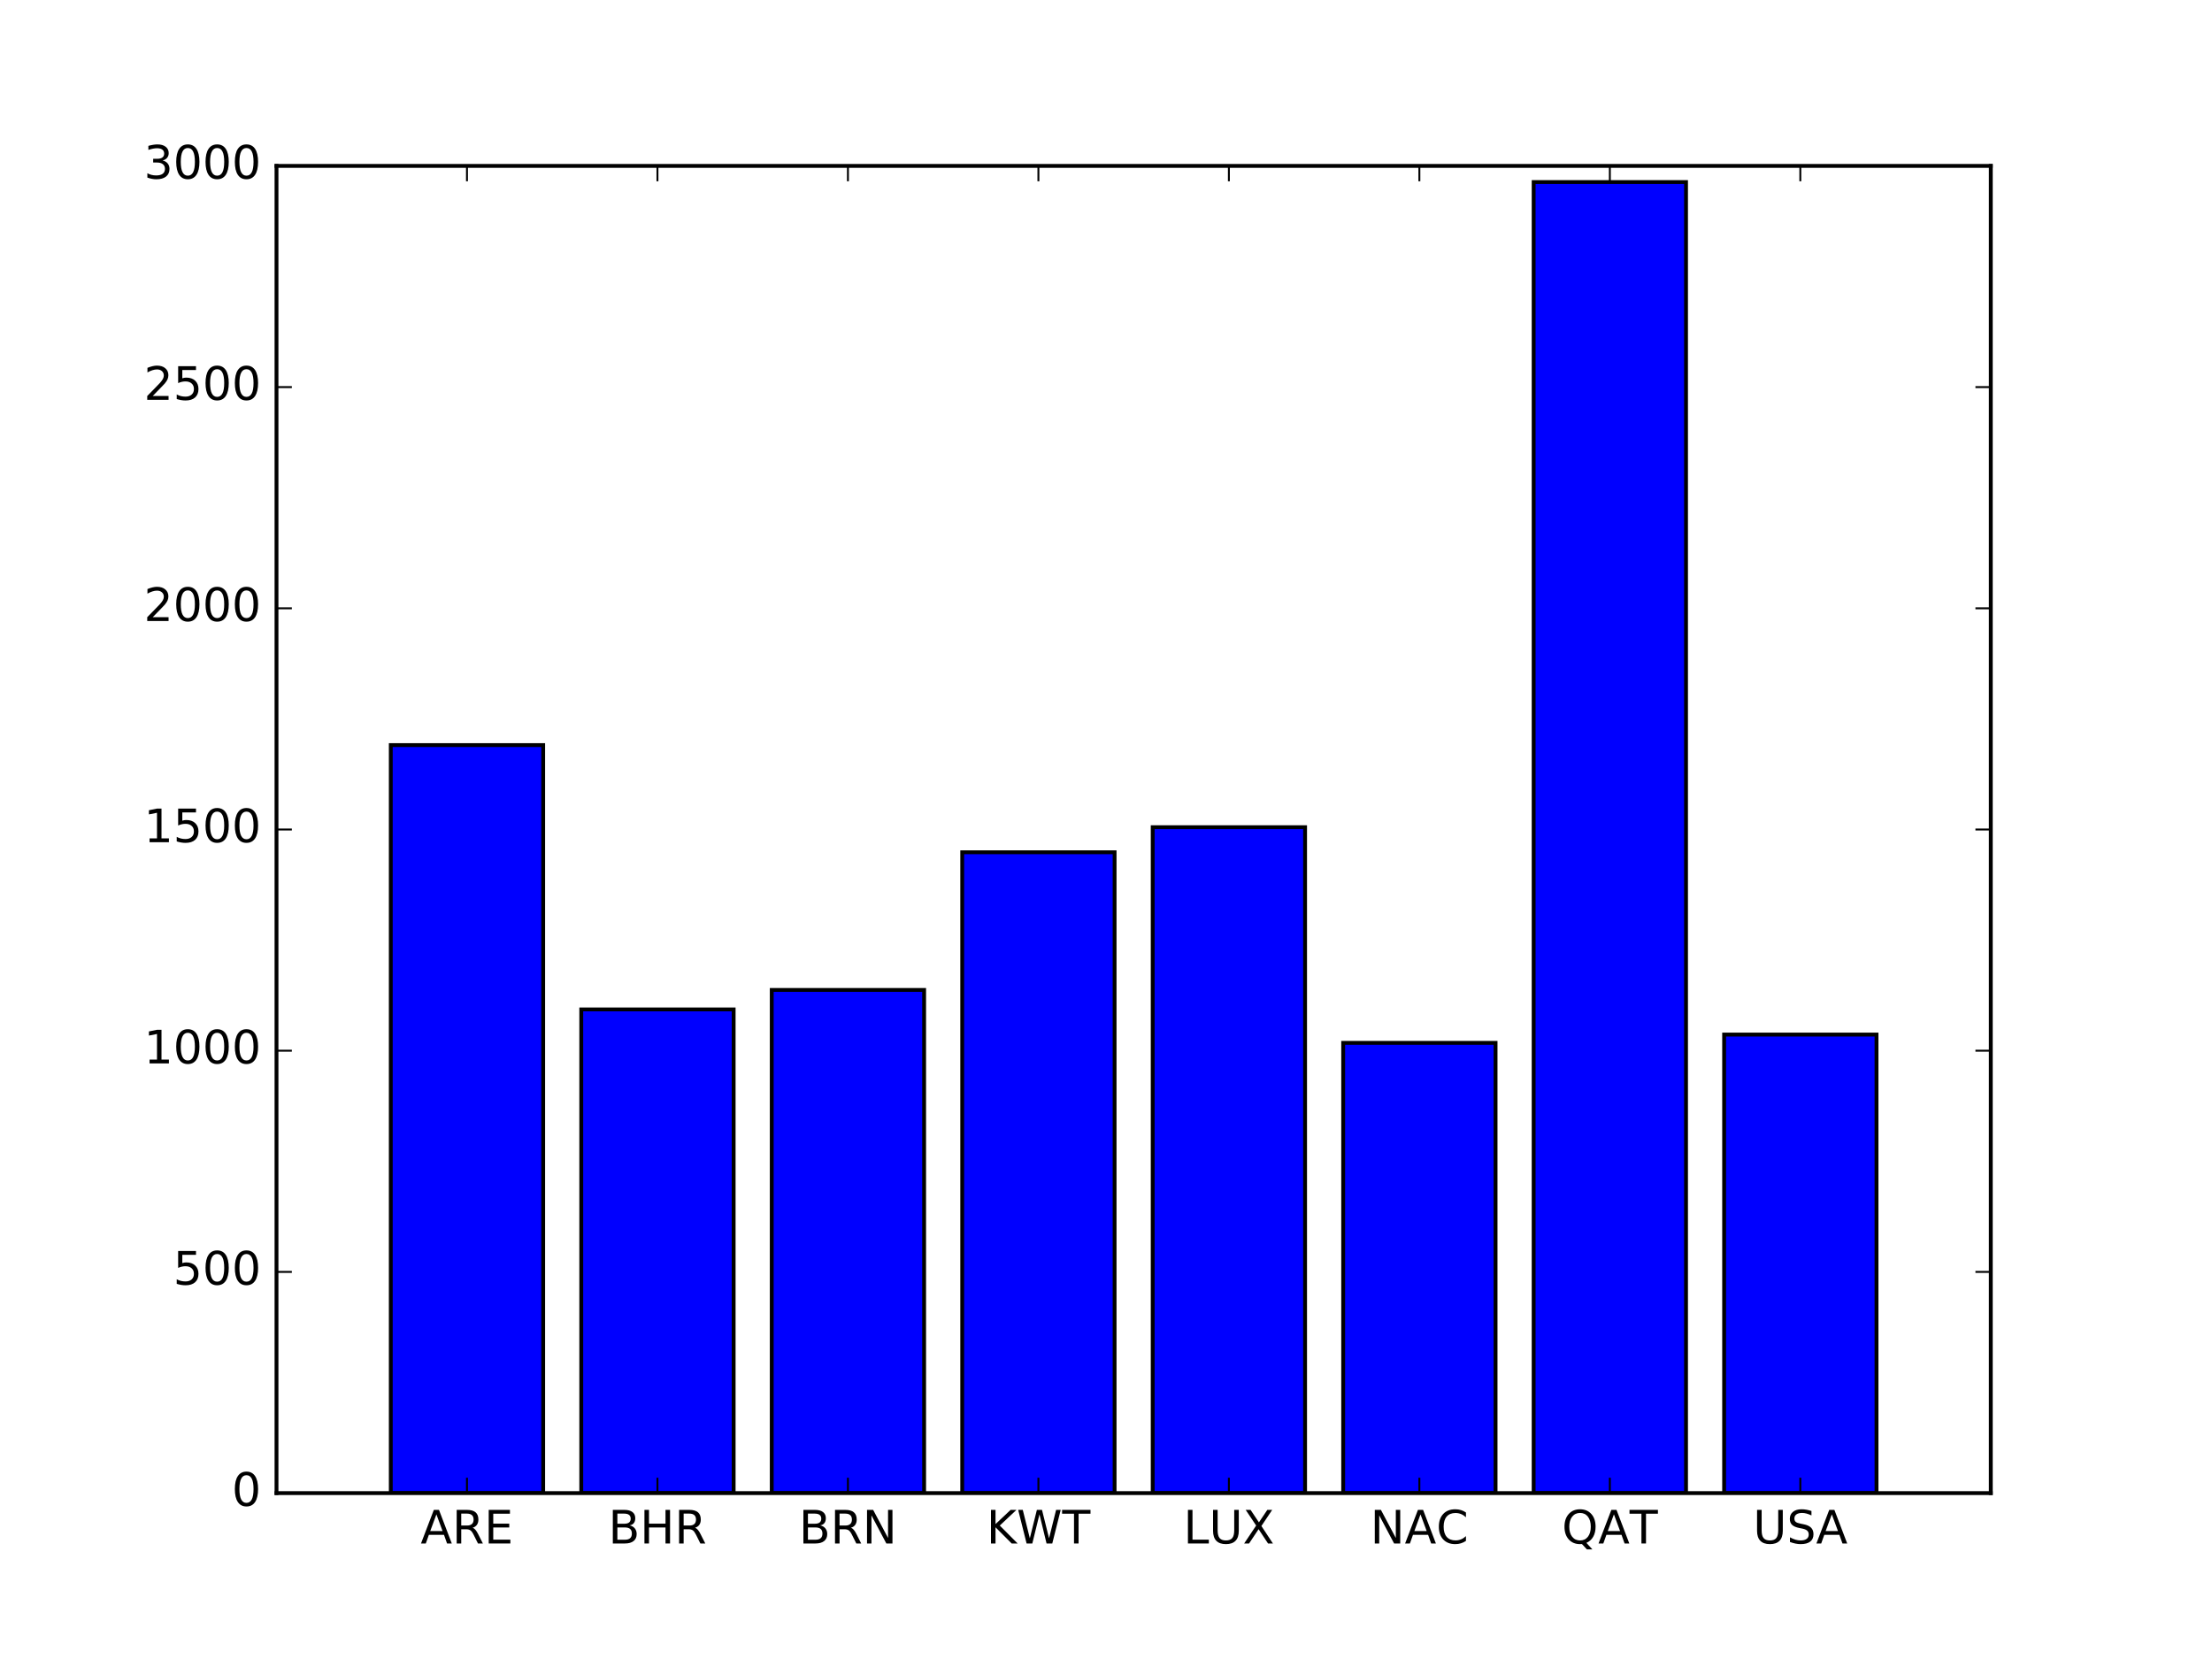
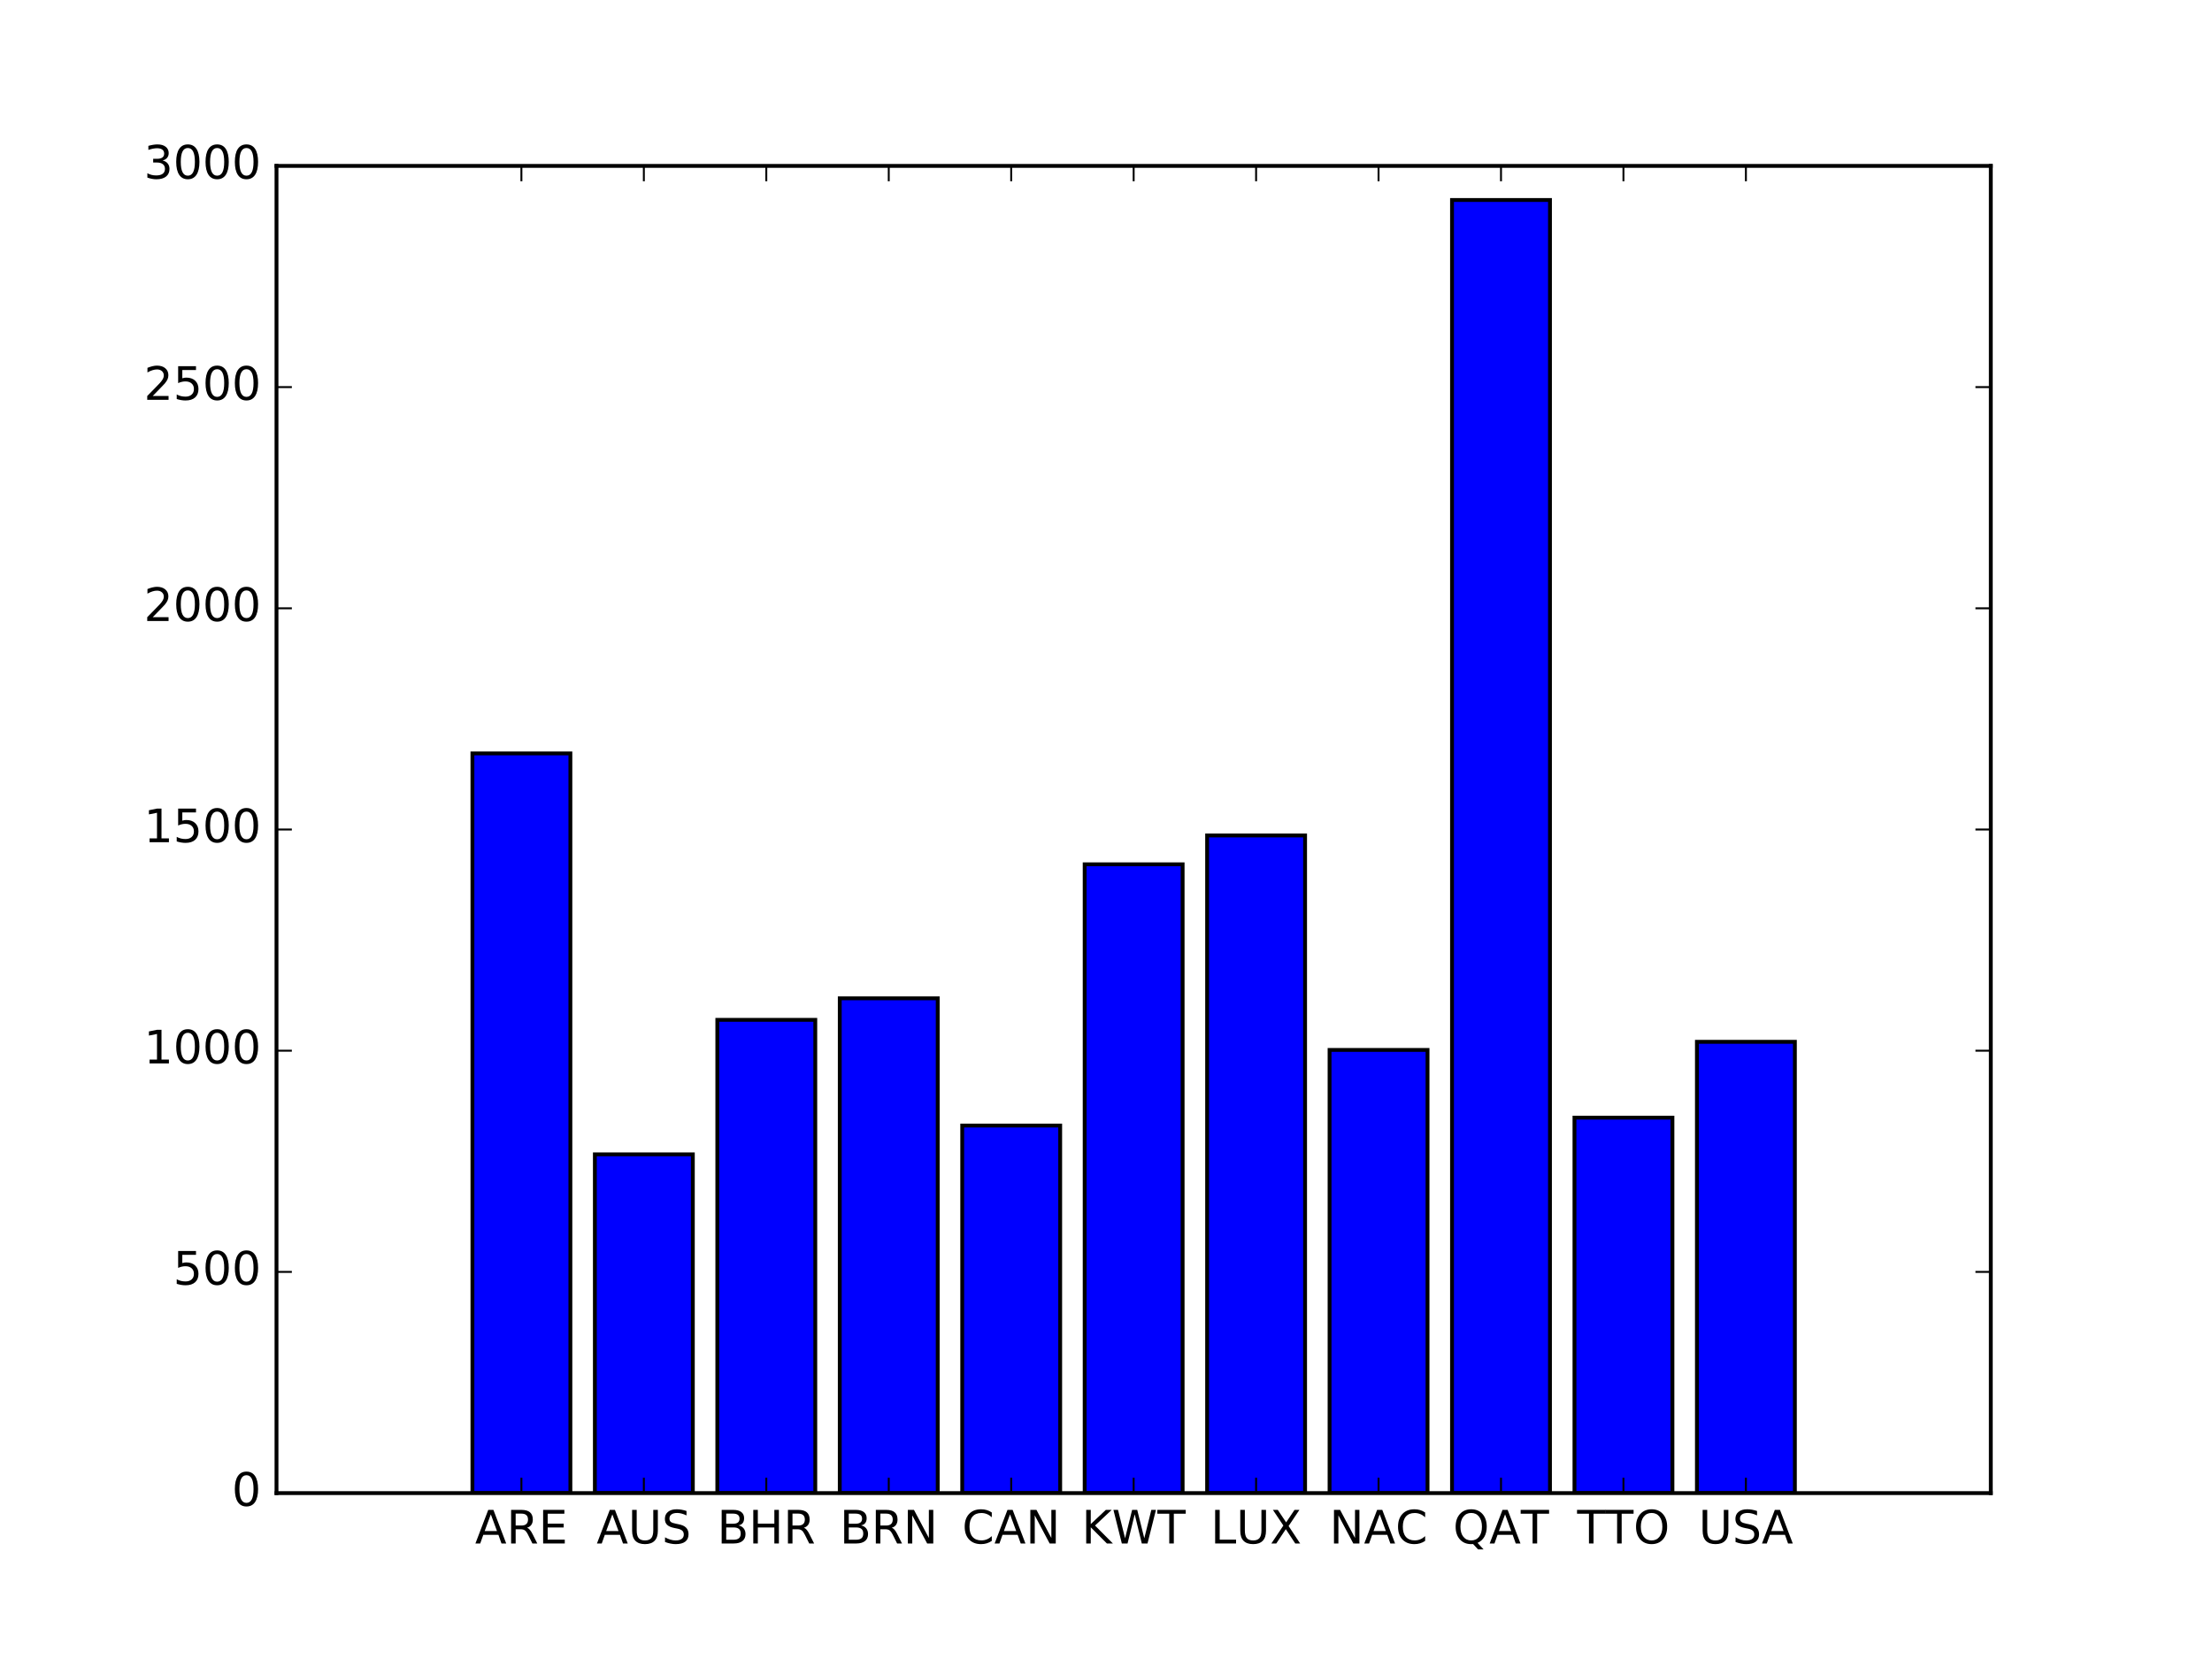
<svg xmlns="http://www.w3.org/2000/svg" xmlns:xlink="http://www.w3.org/1999/xlink" height="432pt" version="1.1" viewBox="0 0 576 432" width="576pt">
  <defs>
    <style type="text/css">
*{stroke-linecap:butt;stroke-linejoin:round;stroke-miterlimit:100000;}
  </style>
  </defs>
  <g id="figure_1">
    <g id="patch_1">
      <path d="M 0 432  L 576 432  L 576 0  L 0 0  z " style="fill:#ffffff;" />
    </g>
    <g id="axes_1">
      <g id="patch_2">
        <path d="M 72 388.8  L 518.4 388.8  L 518.4 43.2  L 72 43.2  z " style="fill:#ffffff;" />
      </g>
      <g id="patch_3">
-         <path clip-path="url(#pe0bedf098c)" d="M 101.76 388.8  L 141.44 388.8  L 141.44 194.025  L 101.76 194.025  z " style="fill:#0000ff;stroke:#000000;stroke-linejoin:miter;" />
+         <path clip-path="url(#pb385a8adb8)" d="M 123.017 388.8  L 148.526 388.8  L 148.526 196.18  L 123.017 196.18  z " style="fill:#0000ff;stroke:#000000;stroke-linejoin:miter;" />
      </g>
      <g id="patch_4">
-         <path clip-path="url(#pe0bedf098c)" d="M 151.36 388.8  L 191.04 388.8  L 191.04 262.843  L 151.36 262.843  z " style="fill:#0000ff;stroke:#000000;stroke-linejoin:miter;" />
+         <path clip-path="url(#pb385a8adb8)" d="M 154.903 388.8  L 180.411 388.8  L 180.411 300.584  L 154.903 300.584  z " style="fill:#0000ff;stroke:#000000;stroke-linejoin:miter;" />
      </g>
      <g id="patch_5">
-         <path clip-path="url(#pe0bedf098c)" d="M 200.96 388.8  L 240.64 388.8  L 240.64 257.776  L 200.96 257.776  z " style="fill:#0000ff;stroke:#000000;stroke-linejoin:miter;" />
+         <path clip-path="url(#pb385a8adb8)" d="M 186.789 388.8  L 212.297 388.8  L 212.297 265.571  L 186.789 265.571  z " style="fill:#0000ff;stroke:#000000;stroke-linejoin:miter;" />
      </g>
      <g id="patch_6">
-         <path clip-path="url(#pe0bedf098c)" d="M 250.56 388.8  L 290.24 388.8  L 290.24 221.923  L 250.56 221.923  z " style="fill:#0000ff;stroke:#000000;stroke-linejoin:miter;" />
+         <path clip-path="url(#pb385a8adb8)" d="M 218.674 388.8  L 244.183 388.8  L 244.183 259.956  L 218.674 259.956  z " style="fill:#0000ff;stroke:#000000;stroke-linejoin:miter;" />
      </g>
      <g id="patch_7">
-         <path clip-path="url(#pe0bedf098c)" d="M 300.16 388.8  L 339.84 388.8  L 339.84 215.401  L 300.16 215.401  z " style="fill:#0000ff;stroke:#000000;stroke-linejoin:miter;" />
+         <path clip-path="url(#pb385a8adb8)" d="M 250.56 388.8  L 276.069 388.8  L 276.069 293.092  L 250.56 293.092  z " style="fill:#0000ff;stroke:#000000;stroke-linejoin:miter;" />
      </g>
      <g id="patch_8">
-         <path clip-path="url(#pe0bedf098c)" d="M 349.76 388.8  L 389.44 388.8  L 389.44 271.551  L 349.76 271.551  z " style="fill:#0000ff;stroke:#000000;stroke-linejoin:miter;" />
+         <path clip-path="url(#pb385a8adb8)" d="M 282.446 388.8  L 307.954 388.8  L 307.954 225.063  L 282.446 225.063  z " style="fill:#0000ff;stroke:#000000;stroke-linejoin:miter;" />
      </g>
      <g id="patch_9">
-         <path clip-path="url(#pe0bedf098c)" d="M 399.36 388.8  L 439.04 388.8  L 439.04 47.415  L 399.36 47.415  z " style="fill:#0000ff;stroke:#000000;stroke-linejoin:miter;" />
+         <path clip-path="url(#pb385a8adb8)" d="M 314.331 388.8  L 339.84 388.8  L 339.84 217.555  L 314.331 217.555  z " style="fill:#0000ff;stroke:#000000;stroke-linejoin:miter;" />
      </g>
      <g id="patch_10">
-         <path clip-path="url(#pe0bedf098c)" d="M 448.96 388.8  L 488.64 388.8  L 488.64 269.4  L 448.96 269.4  z " style="fill:#0000ff;stroke:#000000;stroke-linejoin:miter;" />
+         <path clip-path="url(#pb385a8adb8)" d="M 346.217 388.8  L 371.726 388.8  L 371.726 273.406  L 346.217 273.406  z " style="fill:#0000ff;stroke:#000000;stroke-linejoin:miter;" />
      </g>
      <g id="patch_11">
-         <path d="M 72 388.8  L 518.4 388.8  " style="fill:none;stroke:#000000;stroke-linecap:square;stroke-linejoin:miter;" />
+         <path clip-path="url(#pb385a8adb8)" d="M 378.103 388.8  L 403.611 388.8  L 403.611 52.077  L 378.103 52.077  z " style="fill:#0000ff;stroke:#000000;stroke-linejoin:miter;" />
      </g>
      <g id="patch_12">
-         <path d="M 72 388.8  L 72 43.2  " style="fill:none;stroke:#000000;stroke-linecap:square;stroke-linejoin:miter;" />
+         <path clip-path="url(#pb385a8adb8)" d="M 409.989 388.8  L 435.497 388.8  L 435.497 291.036  L 409.989 291.036  z " style="fill:#0000ff;stroke:#000000;stroke-linejoin:miter;" />
      </g>
      <g id="patch_13">
-         <path d="M 518.4 388.8  L 518.4 43.2  " style="fill:none;stroke:#000000;stroke-linecap:square;stroke-linejoin:miter;" />
+         <path clip-path="url(#pb385a8adb8)" d="M 441.874 388.8  L 467.383 388.8  L 467.383 271.288  L 441.874 271.288  z " style="fill:#0000ff;stroke:#000000;stroke-linejoin:miter;" />
      </g>
      <g id="patch_14">
        <path d="M 72 43.2  L 518.4 43.2  " style="fill:none;stroke:#000000;stroke-linecap:square;stroke-linejoin:miter;" />
+       </g>
+       <g id="patch_15">
+         <path d="M 72 388.8  L 518.4 388.8  " style="fill:none;stroke:#000000;stroke-linecap:square;stroke-linejoin:miter;" />
+       </g>
+       <g id="patch_16">
+         <path d="M 72 388.8  L 72 43.2  " style="fill:none;stroke:#000000;stroke-linecap:square;stroke-linejoin:miter;" />
+       </g>
+       <g id="patch_17">
+         <path d="M 518.4 388.8  L 518.4 43.2  " style="fill:none;stroke:#000000;stroke-linecap:square;stroke-linejoin:miter;" />
      </g>
      <g id="matplotlib.axis_1">
        <g id="xtick_1">
          <g id="line2d_1">
            <defs>
-               <path d="M 0 0  L 0 -4  " id="m6968800536" style="stroke:#000000;stroke-width:0.5;" />
-             </defs>
-             <g>
-               <use style="stroke:#000000;stroke-width:0.5;" x="121.6" xlink:href="#m6968800536" y="388.8" />
+               <path d="M 0 0  L 0 -4  " id="mf8853d1d1a" style="stroke:#000000;stroke-width:0.5;" />
+             </defs>
+             <g>
+               <use style="stroke:#000000;stroke-width:0.5;" x="135.771" xlink:href="#mf8853d1d1a" y="388.8" />
            </g>
          </g>
          <g id="line2d_2">
            <defs>
-               <path d="M 0 0  L 0 4  " id="md83f4bac8d" style="stroke:#000000;stroke-width:0.5;" />
-             </defs>
-             <g>
-               <use style="stroke:#000000;stroke-width:0.5;" x="121.6" xlink:href="#md83f4bac8d" y="43.2" />
+               <path d="M 0 0  L 0 4  " id="m64140be9dd" style="stroke:#000000;stroke-width:0.5;" />
+             </defs>
+             <g>
+               <use style="stroke:#000000;stroke-width:0.5;" x="135.771" xlink:href="#m64140be9dd" y="43.2" />
            </g>
          </g>
          <g id="text_1">
            <defs>
-               <path d="M 44.391 34.188  Q 47.562 33.109 50.562 29.594  Q 53.562 26.078 56.594 19.922  L 66.609 0  L 56 0  L 46.688 18.703  Q 43.062 26.031 39.672 28.422  Q 36.281 30.812 30.422 30.812  L 19.672 30.812  L 19.672 0  L 9.812 0  L 9.812 72.906  L 32.078 72.906  Q 44.578 72.906 50.734 67.672  Q 56.891 62.453 56.891 51.906  Q 56.891 45.016 53.688 40.469  Q 50.484 35.938 44.391 34.188  M 19.672 64.797  L 19.672 38.922  L 32.078 38.922  Q 39.203 38.922 42.844 42.219  Q 46.484 45.516 46.484 51.906  Q 46.484 58.297 42.844 61.547  Q 39.203 64.797 32.078 64.797  z " id="BitstreamVeraSans-Roman-52" />
              <path d="M 34.188 63.188  L 20.797 26.906  L 47.609 26.906  z M 28.609 72.906  L 39.797 72.906  L 67.578 0  L 57.328 0  L 50.688 18.703  L 17.828 18.703  L 11.188 0  L 0.781 0  z " id="BitstreamVeraSans-Roman-41" />
              <path d="M 9.812 72.906  L 55.906 72.906  L 55.906 64.594  L 19.672 64.594  L 19.672 43.016  L 54.391 43.016  L 54.391 34.719  L 19.672 34.719  L 19.672 8.297  L 56.781 8.297  L 56.781 0  L 9.812 0  z " id="BitstreamVeraSans-Roman-45" />
-             </defs>
-             <g transform="translate(109.5353 401.9181)scale(0.12 -0.12)">
+               <path d="M 44.391 34.188  Q 47.562 33.109 50.562 29.594  Q 53.562 26.078 56.594 19.922  L 66.609 0  L 56 0  L 46.688 18.703  Q 43.062 26.031 39.672 28.422  Q 36.281 30.812 30.422 30.812  L 19.672 30.812  L 19.672 0  L 9.812 0  L 9.812 72.906  L 32.078 72.906  Q 44.578 72.906 50.734 67.672  Q 56.891 62.453 56.891 51.906  Q 56.891 45.016 53.688 40.469  Q 50.484 35.938 44.391 34.188  M 19.672 64.797  L 19.672 38.922  L 32.078 38.922  Q 39.203 38.922 42.844 42.219  Q 46.484 45.516 46.484 51.906  Q 46.484 58.297 42.844 61.547  Q 39.203 64.797 32.078 64.797  z " id="BitstreamVeraSans-Roman-52" />
+             </defs>
+             <g transform="translate(123.7067 401.9181)scale(0.12 -0.12)">
              <use xlink:href="#BitstreamVeraSans-Roman-41" />
              <use x="68.408" xlink:href="#BitstreamVeraSans-Roman-52" />
              <use x="137.891" xlink:href="#BitstreamVeraSans-Roman-45" />
            </g>
          </g>
        </g>
        <g id="xtick_2">
          <g id="line2d_3">
            <g>
-               <use style="stroke:#000000;stroke-width:0.5;" x="171.2" xlink:href="#m6968800536" y="388.8" />
+               <use style="stroke:#000000;stroke-width:0.5;" x="167.657" xlink:href="#mf8853d1d1a" y="388.8" />
            </g>
          </g>
          <g id="line2d_4">
            <g>
-               <use style="stroke:#000000;stroke-width:0.5;" x="171.2" xlink:href="#md83f4bac8d" y="43.2" />
+               <use style="stroke:#000000;stroke-width:0.5;" x="167.657" xlink:href="#m64140be9dd" y="43.2" />
            </g>
          </g>
          <g id="text_2">
+             <defs>
+               <path d="M 53.516 70.516  L 53.516 60.891  Q 47.906 63.578 42.922 64.891  Q 37.938 66.219 33.297 66.219  Q 25.25 66.219 20.875 63.094  Q 16.5 59.969 16.5 54.203  Q 16.5 49.359 19.406 46.891  Q 22.312 44.438 30.422 42.922  L 36.375 41.703  Q 47.406 39.594 52.656 34.297  Q 57.906 29 57.906 20.125  Q 57.906 9.516 50.797 4.047  Q 43.703 -1.422 29.984 -1.422  Q 24.812 -1.422 18.969 -0.25  Q 13.141 0.922 6.891 3.219  L 6.891 13.375  Q 12.891 10.016 18.656 8.297  Q 24.422 6.594 29.984 6.594  Q 38.422 6.594 43.016 9.906  Q 47.609 13.234 47.609 19.391  Q 47.609 24.75 44.312 27.781  Q 41.016 30.812 33.5 32.328  L 27.484 33.5  Q 16.453 35.688 11.516 40.375  Q 6.594 45.062 6.594 53.422  Q 6.594 63.094 13.406 68.656  Q 20.219 74.219 32.172 74.219  Q 37.312 74.219 42.625 73.281  Q 47.953 72.359 53.516 70.516  " id="BitstreamVeraSans-Roman-53" />
+               <path d="M 8.688 72.906  L 18.609 72.906  L 18.609 28.609  Q 18.609 16.891 22.844 11.734  Q 27.094 6.594 36.625 6.594  Q 46.094 6.594 50.344 11.734  Q 54.594 16.891 54.594 28.609  L 54.594 72.906  L 64.5 72.906  L 64.5 27.391  Q 64.5 13.141 57.438 5.859  Q 50.391 -1.422 36.625 -1.422  Q 22.797 -1.422 15.734 5.859  Q 8.688 13.141 8.688 27.391  z " id="BitstreamVeraSans-Roman-55" />
+             </defs>
+             <g transform="translate(155.3525 401.9181)scale(0.12 -0.12)">
+               <use xlink:href="#BitstreamVeraSans-Roman-41" />
+               <use x="68.408" xlink:href="#BitstreamVeraSans-Roman-55" />
+               <use x="141.602" xlink:href="#BitstreamVeraSans-Roman-53" />
+             </g>
+           </g>
+         </g>
+         <g id="xtick_3">
+           <g id="line2d_5">
+             <g>
+               <use style="stroke:#000000;stroke-width:0.5;" x="199.543" xlink:href="#mf8853d1d1a" y="388.8" />
+             </g>
+           </g>
+           <g id="line2d_6">
+             <g>
+               <use style="stroke:#000000;stroke-width:0.5;" x="199.543" xlink:href="#m64140be9dd" y="43.2" />
+             </g>
+           </g>
+           <g id="text_3">
            <defs>
              <path d="M 9.812 72.906  L 19.672 72.906  L 19.672 43.016  L 55.516 43.016  L 55.516 72.906  L 65.375 72.906  L 65.375 0  L 55.516 0  L 55.516 34.719  L 19.672 34.719  L 19.672 0  L 9.812 0  z " id="BitstreamVeraSans-Roman-48" />
              <path d="M 19.672 34.812  L 19.672 8.109  L 35.5 8.109  Q 43.453 8.109 47.281 11.406  Q 51.125 14.703 51.125 21.484  Q 51.125 28.328 47.281 31.562  Q 43.453 34.812 35.5 34.812  z M 19.672 64.797  L 19.672 42.828  L 34.281 42.828  Q 41.5 42.828 45.031 45.531  Q 48.578 48.25 48.578 53.812  Q 48.578 59.328 45.031 62.062  Q 41.5 64.797 34.281 64.797  z M 9.812 72.906  L 35.016 72.906  Q 46.297 72.906 52.391 68.219  Q 58.5 63.531 58.5 54.891  Q 58.5 48.188 55.375 44.234  Q 52.25 40.281 46.188 39.312  Q 53.469 37.75 57.5 32.781  Q 61.531 27.828 61.531 20.406  Q 61.531 10.641 54.891 5.312  Q 48.25 0 35.984 0  L 9.812 0  z " id="BitstreamVeraSans-Roman-42" />
            </defs>
-             <g transform="translate(158.4022 401.9181)scale(0.12 -0.12)">
+             <g transform="translate(186.745 401.9181)scale(0.12 -0.12)">
              <use xlink:href="#BitstreamVeraSans-Roman-42" />
              <use x="68.604" xlink:href="#BitstreamVeraSans-Roman-48" />
              <use x="143.799" xlink:href="#BitstreamVeraSans-Roman-52" />
            </g>
          </g>
        </g>
-         <g id="xtick_3">
-           <g id="line2d_5">
-             <g>
-               <use style="stroke:#000000;stroke-width:0.5;" x="220.8" xlink:href="#m6968800536" y="388.8" />
-             </g>
-           </g>
-           <g id="line2d_6">
-             <g>
-               <use style="stroke:#000000;stroke-width:0.5;" x="220.8" xlink:href="#md83f4bac8d" y="43.2" />
-             </g>
-           </g>
-           <g id="text_3">
+         <g id="xtick_4">
+           <g id="line2d_7">
+             <g>
+               <use style="stroke:#000000;stroke-width:0.5;" x="231.429" xlink:href="#mf8853d1d1a" y="388.8" />
+             </g>
+           </g>
+           <g id="line2d_8">
+             <g>
+               <use style="stroke:#000000;stroke-width:0.5;" x="231.429" xlink:href="#m64140be9dd" y="43.2" />
+             </g>
+           </g>
+           <g id="text_4">
            <defs>
              <path d="M 9.812 72.906  L 23.094 72.906  L 55.422 11.922  L 55.422 72.906  L 64.984 72.906  L 64.984 0  L 51.703 0  L 19.391 60.984  L 19.391 0  L 9.812 0  z " id="BitstreamVeraSans-Roman-4e" />
            </defs>
-             <g transform="translate(208.0256 401.9181)scale(0.12 -0.12)">
+             <g transform="translate(218.6542 401.9181)scale(0.12 -0.12)">
              <use xlink:href="#BitstreamVeraSans-Roman-42" />
              <use x="68.604" xlink:href="#BitstreamVeraSans-Roman-52" />
              <use x="138.086" xlink:href="#BitstreamVeraSans-Roman-4e" />
            </g>
          </g>
        </g>
-         <g id="xtick_4">
-           <g id="line2d_7">
-             <g>
-               <use style="stroke:#000000;stroke-width:0.5;" x="270.4" xlink:href="#m6968800536" y="388.8" />
-             </g>
-           </g>
-           <g id="line2d_8">
-             <g>
-               <use style="stroke:#000000;stroke-width:0.5;" x="270.4" xlink:href="#md83f4bac8d" y="43.2" />
-             </g>
-           </g>
-           <g id="text_4">
-             <defs>
-               <path d="M 9.812 72.906  L 19.672 72.906  L 19.672 42.094  L 52.391 72.906  L 65.094 72.906  L 28.906 38.922  L 67.672 0  L 54.688 0  L 19.672 35.109  L 19.672 0  L 9.812 0  z " id="BitstreamVeraSans-Roman-4b" />
+         <g id="xtick_5">
+           <g id="line2d_9">
+             <g>
+               <use style="stroke:#000000;stroke-width:0.5;" x="263.314" xlink:href="#mf8853d1d1a" y="388.8" />
+             </g>
+           </g>
+           <g id="line2d_10">
+             <g>
+               <use style="stroke:#000000;stroke-width:0.5;" x="263.314" xlink:href="#m64140be9dd" y="43.2" />
+             </g>
+           </g>
+           <g id="text_5">
+             <defs>
+               <path d="M 64.406 67.281  L 64.406 56.891  Q 59.422 61.531 53.781 63.812  Q 48.141 66.109 41.797 66.109  Q 29.297 66.109 22.656 58.469  Q 16.016 50.828 16.016 36.375  Q 16.016 21.969 22.656 14.328  Q 29.297 6.688 41.797 6.688  Q 48.141 6.688 53.781 8.984  Q 59.422 11.281 64.406 15.922  L 64.406 5.609  Q 59.234 2.094 53.438 0.328  Q 47.656 -1.422 41.219 -1.422  Q 24.656 -1.422 15.125 8.703  Q 5.609 18.844 5.609 36.375  Q 5.609 53.953 15.125 64.078  Q 24.656 74.219 41.219 74.219  Q 47.75 74.219 53.531 72.484  Q 59.328 70.75 64.406 67.281  " id="BitstreamVeraSans-Roman-43" />
+             </defs>
+             <g transform="translate(250.5315 401.9181)scale(0.12 -0.12)">
+               <use xlink:href="#BitstreamVeraSans-Roman-43" />
+               <use x="69.824" xlink:href="#BitstreamVeraSans-Roman-41" />
+               <use x="138.232" xlink:href="#BitstreamVeraSans-Roman-4e" />
+             </g>
+           </g>
+         </g>
+         <g id="xtick_6">
+           <g id="line2d_11">
+             <g>
+               <use style="stroke:#000000;stroke-width:0.5;" x="295.2" xlink:href="#mf8853d1d1a" y="388.8" />
+             </g>
+           </g>
+           <g id="line2d_12">
+             <g>
+               <use style="stroke:#000000;stroke-width:0.5;" x="295.2" xlink:href="#m64140be9dd" y="43.2" />
+             </g>
+           </g>
+           <g id="text_6">
+             <defs>
              <path d="M -0.297 72.906  L 61.375 72.906  L 61.375 64.594  L 35.5 64.594  L 35.5 0  L 25.594 0  L 25.594 64.594  L -0.297 64.594  z " id="BitstreamVeraSans-Roman-54" />
              <path d="M 3.328 72.906  L 13.281 72.906  L 28.609 11.281  L 43.891 72.906  L 54.984 72.906  L 70.312 11.281  L 85.594 72.906  L 95.609 72.906  L 77.297 0  L 64.891 0  L 49.516 63.281  L 33.984 0  L 21.578 0  z " id="BitstreamVeraSans-Roman-57" />
-             </defs>
-             <g transform="translate(256.8709 401.9181)scale(0.12 -0.12)">
+               <path d="M 9.812 72.906  L 19.672 72.906  L 19.672 42.094  L 52.391 72.906  L 65.094 72.906  L 28.906 38.922  L 67.672 0  L 54.688 0  L 19.672 35.109  L 19.672 0  L 9.812 0  z " id="BitstreamVeraSans-Roman-4b" />
+             </defs>
+             <g transform="translate(281.6709 401.9181)scale(0.12 -0.12)">
              <use xlink:href="#BitstreamVeraSans-Roman-4b" />
              <use x="65.529" xlink:href="#BitstreamVeraSans-Roman-57" />
              <use x="164.406" xlink:href="#BitstreamVeraSans-Roman-54" />
            </g>
          </g>
        </g>
-         <g id="xtick_5">
-           <g id="line2d_9">
-             <g>
-               <use style="stroke:#000000;stroke-width:0.5;" x="320.0" xlink:href="#m6968800536" y="388.8" />
-             </g>
-           </g>
-           <g id="line2d_10">
-             <g>
-               <use style="stroke:#000000;stroke-width:0.5;" x="320.0" xlink:href="#md83f4bac8d" y="43.2" />
-             </g>
-           </g>
-           <g id="text_5">
-             <defs>
+         <g id="xtick_7">
+           <g id="line2d_13">
+             <g>
+               <use style="stroke:#000000;stroke-width:0.5;" x="327.086" xlink:href="#mf8853d1d1a" y="388.8" />
+             </g>
+           </g>
+           <g id="line2d_14">
+             <g>
+               <use style="stroke:#000000;stroke-width:0.5;" x="327.086" xlink:href="#m64140be9dd" y="43.2" />
+             </g>
+           </g>
+           <g id="text_7">
+             <defs>
+               <path d="M 6.297 72.906  L 16.891 72.906  L 35.016 45.797  L 53.219 72.906  L 63.812 72.906  L 40.375 37.891  L 65.375 0  L 54.781 0  L 34.281 31  L 13.625 0  L 2.984 0  L 29 38.922  z " id="BitstreamVeraSans-Roman-58" />
              <path d="M 9.812 72.906  L 19.672 72.906  L 19.672 8.297  L 55.172 8.297  L 55.172 0  L 9.812 0  z " id="BitstreamVeraSans-Roman-4c" />
-               <path d="M 6.297 72.906  L 16.891 72.906  L 35.016 45.797  L 53.219 72.906  L 63.812 72.906  L 40.375 37.891  L 65.375 0  L 54.781 0  L 34.281 31  L 13.625 0  L 2.984 0  L 29 38.922  z " id="BitstreamVeraSans-Roman-58" />
-               <path d="M 8.688 72.906  L 18.609 72.906  L 18.609 28.609  Q 18.609 16.891 22.844 11.734  Q 27.094 6.594 36.625 6.594  Q 46.094 6.594 50.344 11.734  Q 54.594 16.891 54.594 28.609  L 54.594 72.906  L 64.5 72.906  L 64.5 27.391  Q 64.5 13.141 57.438 5.859  Q 50.391 -1.422 36.625 -1.422  Q 22.797 -1.422 15.734 5.859  Q 8.688 13.141 8.688 27.391  z " id="BitstreamVeraSans-Roman-55" />
-             </defs>
-             <g transform="translate(308.1603 401.9181)scale(0.12 -0.12)">
+             </defs>
+             <g transform="translate(315.246 401.9181)scale(0.12 -0.12)">
              <use xlink:href="#BitstreamVeraSans-Roman-4c" />
              <use x="55.635" xlink:href="#BitstreamVeraSans-Roman-55" />
              <use x="128.828" xlink:href="#BitstreamVeraSans-Roman-58" />
            </g>
          </g>
        </g>
-         <g id="xtick_6">
-           <g id="line2d_11">
-             <g>
-               <use style="stroke:#000000;stroke-width:0.5;" x="369.6" xlink:href="#m6968800536" y="388.8" />
-             </g>
-           </g>
-           <g id="line2d_12">
-             <g>
-               <use style="stroke:#000000;stroke-width:0.5;" x="369.6" xlink:href="#md83f4bac8d" y="43.2" />
-             </g>
-           </g>
-           <g id="text_6">
-             <defs>
-               <path d="M 64.406 67.281  L 64.406 56.891  Q 59.422 61.531 53.781 63.812  Q 48.141 66.109 41.797 66.109  Q 29.297 66.109 22.656 58.469  Q 16.016 50.828 16.016 36.375  Q 16.016 21.969 22.656 14.328  Q 29.297 6.688 41.797 6.688  Q 48.141 6.688 53.781 8.984  Q 59.422 11.281 64.406 15.922  L 64.406 5.609  Q 59.234 2.094 53.438 0.328  Q 47.656 -1.422 41.219 -1.422  Q 24.656 -1.422 15.125 8.703  Q 5.609 18.844 5.609 36.375  Q 5.609 53.953 15.125 64.078  Q 24.656 74.219 41.219 74.219  Q 47.75 74.219 53.531 72.484  Q 59.328 70.75 64.406 67.281  " id="BitstreamVeraSans-Roman-43" />
-             </defs>
-             <g transform="translate(356.8181 401.9181)scale(0.12 -0.12)">
+         <g id="xtick_8">
+           <g id="line2d_15">
+             <g>
+               <use style="stroke:#000000;stroke-width:0.5;" x="358.971" xlink:href="#mf8853d1d1a" y="388.8" />
+             </g>
+           </g>
+           <g id="line2d_16">
+             <g>
+               <use style="stroke:#000000;stroke-width:0.5;" x="358.971" xlink:href="#m64140be9dd" y="43.2" />
+             </g>
+           </g>
+           <g id="text_8">
+             <g transform="translate(346.1896 401.9181)scale(0.12 -0.12)">
              <use xlink:href="#BitstreamVeraSans-Roman-4e" />
              <use x="74.805" xlink:href="#BitstreamVeraSans-Roman-41" />
              <use x="143.197" xlink:href="#BitstreamVeraSans-Roman-43" />
            </g>
          </g>
        </g>
-         <g id="xtick_7">
-           <g id="line2d_13">
-             <g>
-               <use style="stroke:#000000;stroke-width:0.5;" x="419.2" xlink:href="#m6968800536" y="388.8" />
-             </g>
-           </g>
-           <g id="line2d_14">
-             <g>
-               <use style="stroke:#000000;stroke-width:0.5;" x="419.2" xlink:href="#md83f4bac8d" y="43.2" />
-             </g>
-           </g>
-           <g id="text_7">
+         <g id="xtick_9">
+           <g id="line2d_17">
+             <g>
+               <use style="stroke:#000000;stroke-width:0.5;" x="390.857" xlink:href="#mf8853d1d1a" y="388.8" />
+             </g>
+           </g>
+           <g id="line2d_18">
+             <g>
+               <use style="stroke:#000000;stroke-width:0.5;" x="390.857" xlink:href="#m64140be9dd" y="43.2" />
+             </g>
+           </g>
+           <g id="text_9">
            <defs>
              <path d="M 39.406 66.219  Q 28.656 66.219 22.328 58.203  Q 16.016 50.203 16.016 36.375  Q 16.016 22.609 22.328 14.594  Q 28.656 6.594 39.406 6.594  Q 50.141 6.594 56.422 14.594  Q 62.703 22.609 62.703 36.375  Q 62.703 50.203 56.422 58.203  Q 50.141 66.219 39.406 66.219  M 53.219 1.312  L 66.219 -12.891  L 54.297 -12.891  L 43.5 -1.219  Q 41.891 -1.312 41.031 -1.359  Q 40.188 -1.422 39.406 -1.422  Q 24.031 -1.422 14.812 8.859  Q 5.609 19.141 5.609 36.375  Q 5.609 53.656 14.812 63.938  Q 24.031 74.219 39.406 74.219  Q 54.734 74.219 63.906 63.938  Q 73.094 53.656 73.094 36.375  Q 73.094 23.688 67.984 14.641  Q 62.891 5.609 53.219 1.312  " id="BitstreamVeraSans-Roman-51" />
            </defs>
-             <g transform="translate(406.7144 401.9181)scale(0.12 -0.12)">
+             <g transform="translate(378.3715 401.9181)scale(0.12 -0.12)">
              <use xlink:href="#BitstreamVeraSans-Roman-51" />
              <use x="78.711" xlink:href="#BitstreamVeraSans-Roman-41" />
              <use x="147.01" xlink:href="#BitstreamVeraSans-Roman-54" />
            </g>
          </g>
        </g>
-         <g id="xtick_8">
-           <g id="line2d_15">
-             <g>
-               <use style="stroke:#000000;stroke-width:0.5;" x="468.8" xlink:href="#m6968800536" y="388.8" />
-             </g>
-           </g>
-           <g id="line2d_16">
-             <g>
-               <use style="stroke:#000000;stroke-width:0.5;" x="468.8" xlink:href="#md83f4bac8d" y="43.2" />
-             </g>
-           </g>
-           <g id="text_8">
-             <defs>
-               <path d="M 53.516 70.516  L 53.516 60.891  Q 47.906 63.578 42.922 64.891  Q 37.938 66.219 33.297 66.219  Q 25.25 66.219 20.875 63.094  Q 16.5 59.969 16.5 54.203  Q 16.5 49.359 19.406 46.891  Q 22.312 44.438 30.422 42.922  L 36.375 41.703  Q 47.406 39.594 52.656 34.297  Q 57.906 29 57.906 20.125  Q 57.906 9.516 50.797 4.047  Q 43.703 -1.422 29.984 -1.422  Q 24.812 -1.422 18.969 -0.25  Q 13.141 0.922 6.891 3.219  L 6.891 13.375  Q 12.891 10.016 18.656 8.297  Q 24.422 6.594 29.984 6.594  Q 38.422 6.594 43.016 9.906  Q 47.609 13.234 47.609 19.391  Q 47.609 24.75 44.312 27.781  Q 41.016 30.812 33.5 32.328  L 27.484 33.5  Q 16.453 35.688 11.516 40.375  Q 6.594 45.062 6.594 53.422  Q 6.594 63.094 13.406 68.656  Q 20.219 74.219 32.172 74.219  Q 37.312 74.219 42.625 73.281  Q 47.953 72.359 53.516 70.516  " id="BitstreamVeraSans-Roman-53" />
-             </defs>
-             <g transform="translate(456.4944 401.9181)scale(0.12 -0.12)">
+         <g id="xtick_10">
+           <g id="line2d_19">
+             <g>
+               <use style="stroke:#000000;stroke-width:0.5;" x="422.743" xlink:href="#mf8853d1d1a" y="388.8" />
+             </g>
+           </g>
+           <g id="line2d_20">
+             <g>
+               <use style="stroke:#000000;stroke-width:0.5;" x="422.743" xlink:href="#m64140be9dd" y="43.2" />
+             </g>
+           </g>
+           <g id="text_10">
+             <defs>
+               <path d="M 39.406 66.219  Q 28.656 66.219 22.328 58.203  Q 16.016 50.203 16.016 36.375  Q 16.016 22.609 22.328 14.594  Q 28.656 6.594 39.406 6.594  Q 50.141 6.594 56.422 14.594  Q 62.703 22.609 62.703 36.375  Q 62.703 50.203 56.422 58.203  Q 50.141 66.219 39.406 66.219  M 39.406 74.219  Q 54.734 74.219 63.906 63.938  Q 73.094 53.656 73.094 36.375  Q 73.094 19.141 63.906 8.859  Q 54.734 -1.422 39.406 -1.422  Q 24.031 -1.422 14.812 8.828  Q 5.609 19.094 5.609 36.375  Q 5.609 53.656 14.812 63.938  Q 24.031 74.219 39.406 74.219  " id="BitstreamVeraSans-Roman-4f" />
+             </defs>
+             <g transform="translate(410.6913 401.9181)scale(0.12 -0.12)">
+               <use xlink:href="#BitstreamVeraSans-Roman-54" />
+               <use x="61.068" xlink:href="#BitstreamVeraSans-Roman-54" />
+               <use x="122.152" xlink:href="#BitstreamVeraSans-Roman-4f" />
+             </g>
+           </g>
+         </g>
+         <g id="xtick_11">
+           <g id="line2d_21">
+             <g>
+               <use style="stroke:#000000;stroke-width:0.5;" x="454.629" xlink:href="#mf8853d1d1a" y="388.8" />
+             </g>
+           </g>
+           <g id="line2d_22">
+             <g>
+               <use style="stroke:#000000;stroke-width:0.5;" x="454.629" xlink:href="#m64140be9dd" y="43.2" />
+             </g>
+           </g>
+           <g id="text_11">
+             <g transform="translate(442.3229 401.9181)scale(0.12 -0.12)">
              <use xlink:href="#BitstreamVeraSans-Roman-55" />
              <use x="73.193" xlink:href="#BitstreamVeraSans-Roman-53" />
              <use x="136.686" xlink:href="#BitstreamVeraSans-Roman-41" />
            </g>
          </g>
        </g>
      </g>
      <g id="matplotlib.axis_2">
        <g id="ytick_1">
-           <g id="line2d_17">
-             <defs>
-               <path d="M 0 0  L 4 0  " id="mca214a215e" style="stroke:#000000;stroke-width:0.5;" />
-             </defs>
-             <g>
-               <use style="stroke:#000000;stroke-width:0.5;" x="72.0" xlink:href="#mca214a215e" y="388.8" />
-             </g>
-           </g>
-           <g id="line2d_18">
-             <defs>
-               <path d="M 0 0  L -4 0  " id="ma6d70b316c" style="stroke:#000000;stroke-width:0.5;" />
-             </defs>
-             <g>
-               <use style="stroke:#000000;stroke-width:0.5;" x="518.4" xlink:href="#ma6d70b316c" y="388.8" />
-             </g>
-           </g>
-           <g id="text_9">
+           <g id="line2d_23">
+             <defs>
+               <path d="M 0 0  L 4 0  " id="m1399fc69aa" style="stroke:#000000;stroke-width:0.5;" />
+             </defs>
+             <g>
+               <use style="stroke:#000000;stroke-width:0.5;" x="72.0" xlink:href="#m1399fc69aa" y="388.8" />
+             </g>
+           </g>
+           <g id="line2d_24">
+             <defs>
+               <path d="M 0 0  L -4 0  " id="mca6969bcd6" style="stroke:#000000;stroke-width:0.5;" />
+             </defs>
+             <g>
+               <use style="stroke:#000000;stroke-width:0.5;" x="518.4" xlink:href="#mca6969bcd6" y="388.8" />
+             </g>
+           </g>
+           <g id="text_12">
            <defs>
              <path d="M 31.781 66.406  Q 24.172 66.406 20.328 58.906  Q 16.5 51.422 16.5 36.375  Q 16.5 21.391 20.328 13.891  Q 24.172 6.391 31.781 6.391  Q 39.453 6.391 43.281 13.891  Q 47.125 21.391 47.125 36.375  Q 47.125 51.422 43.281 58.906  Q 39.453 66.406 31.781 66.406  M 31.781 74.219  Q 44.047 74.219 50.516 64.516  Q 56.984 54.828 56.984 36.375  Q 56.984 17.969 50.516 8.266  Q 44.047 -1.422 31.781 -1.422  Q 19.531 -1.422 13.062 8.266  Q 6.594 17.969 6.594 36.375  Q 6.594 54.828 13.062 64.516  Q 19.531 74.219 31.781 74.219  " id="BitstreamVeraSans-Roman-30" />
            </defs>
            <g transform="translate(60.365 392.1112)scale(0.12 -0.12)">
              <use xlink:href="#BitstreamVeraSans-Roman-30" />
            </g>
          </g>
        </g>
        <g id="ytick_2">
-           <g id="line2d_19">
-             <g>
-               <use style="stroke:#000000;stroke-width:0.5;" x="72.0" xlink:href="#mca214a215e" y="331.2" />
-             </g>
-           </g>
-           <g id="line2d_20">
-             <g>
-               <use style="stroke:#000000;stroke-width:0.5;" x="518.4" xlink:href="#ma6d70b316c" y="331.2" />
-             </g>
-           </g>
-           <g id="text_10">
+           <g id="line2d_25">
+             <g>
+               <use style="stroke:#000000;stroke-width:0.5;" x="72.0" xlink:href="#m1399fc69aa" y="331.2" />
+             </g>
+           </g>
+           <g id="line2d_26">
+             <g>
+               <use style="stroke:#000000;stroke-width:0.5;" x="518.4" xlink:href="#mca6969bcd6" y="331.2" />
+             </g>
+           </g>
+           <g id="text_13">
            <defs>
              <path d="M 10.797 72.906  L 49.516 72.906  L 49.516 64.594  L 19.828 64.594  L 19.828 46.734  Q 21.969 47.469 24.109 47.828  Q 26.266 48.188 28.422 48.188  Q 40.625 48.188 47.75 41.5  Q 54.891 34.812 54.891 23.391  Q 54.891 11.625 47.562 5.094  Q 40.234 -1.422 26.906 -1.422  Q 22.312 -1.422 17.547 -0.641  Q 12.797 0.141 7.719 1.703  L 7.719 11.625  Q 12.109 9.234 16.797 8.062  Q 21.484 6.891 26.703 6.891  Q 35.156 6.891 40.078 11.328  Q 45.016 15.766 45.016 23.391  Q 45.016 31 40.078 35.438  Q 35.156 39.891 26.703 39.891  Q 22.75 39.891 18.812 39.016  Q 14.891 38.141 10.797 36.281  z " id="BitstreamVeraSans-Roman-35" />
            </defs>
            <g transform="translate(45.095 334.5113)scale(0.12 -0.12)">
              <use xlink:href="#BitstreamVeraSans-Roman-35" />
              <use x="63.623" xlink:href="#BitstreamVeraSans-Roman-30" />
              <use x="127.246" xlink:href="#BitstreamVeraSans-Roman-30" />
            </g>
          </g>
        </g>
        <g id="ytick_3">
-           <g id="line2d_21">
-             <g>
-               <use style="stroke:#000000;stroke-width:0.5;" x="72.0" xlink:href="#mca214a215e" y="273.6" />
-             </g>
-           </g>
-           <g id="line2d_22">
-             <g>
-               <use style="stroke:#000000;stroke-width:0.5;" x="518.4" xlink:href="#ma6d70b316c" y="273.6" />
-             </g>
-           </g>
-           <g id="text_11">
+           <g id="line2d_27">
+             <g>
+               <use style="stroke:#000000;stroke-width:0.5;" x="72.0" xlink:href="#m1399fc69aa" y="273.6" />
+             </g>
+           </g>
+           <g id="line2d_28">
+             <g>
+               <use style="stroke:#000000;stroke-width:0.5;" x="518.4" xlink:href="#mca6969bcd6" y="273.6" />
+             </g>
+           </g>
+           <g id="text_14">
            <defs>
              <path d="M 12.406 8.297  L 28.516 8.297  L 28.516 63.922  L 10.984 60.406  L 10.984 69.391  L 28.422 72.906  L 38.281 72.906  L 38.281 8.297  L 54.391 8.297  L 54.391 0  L 12.406 0  z " id="BitstreamVeraSans-Roman-31" />
            </defs>
            <g transform="translate(37.46 276.9112)scale(0.12 -0.12)">
              <use xlink:href="#BitstreamVeraSans-Roman-31" />
              <use x="63.623" xlink:href="#BitstreamVeraSans-Roman-30" />
              <use x="127.246" xlink:href="#BitstreamVeraSans-Roman-30" />
              <use x="190.869" xlink:href="#BitstreamVeraSans-Roman-30" />
            </g>
          </g>
        </g>
        <g id="ytick_4">
-           <g id="line2d_23">
-             <g>
-               <use style="stroke:#000000;stroke-width:0.5;" x="72.0" xlink:href="#mca214a215e" y="216.0" />
-             </g>
-           </g>
-           <g id="line2d_24">
-             <g>
-               <use style="stroke:#000000;stroke-width:0.5;" x="518.4" xlink:href="#ma6d70b316c" y="216.0" />
-             </g>
-           </g>
-           <g id="text_12">
+           <g id="line2d_29">
+             <g>
+               <use style="stroke:#000000;stroke-width:0.5;" x="72.0" xlink:href="#m1399fc69aa" y="216.0" />
+             </g>
+           </g>
+           <g id="line2d_30">
+             <g>
+               <use style="stroke:#000000;stroke-width:0.5;" x="518.4" xlink:href="#mca6969bcd6" y="216.0" />
+             </g>
+           </g>
+           <g id="text_15">
            <g transform="translate(37.46 219.3113)scale(0.12 -0.12)">
              <use xlink:href="#BitstreamVeraSans-Roman-31" />
              <use x="63.623" xlink:href="#BitstreamVeraSans-Roman-35" />
              <use x="127.246" xlink:href="#BitstreamVeraSans-Roman-30" />
              <use x="190.869" xlink:href="#BitstreamVeraSans-Roman-30" />
            </g>
          </g>
        </g>
        <g id="ytick_5">
-           <g id="line2d_25">
-             <g>
-               <use style="stroke:#000000;stroke-width:0.5;" x="72.0" xlink:href="#mca214a215e" y="158.4" />
-             </g>
-           </g>
-           <g id="line2d_26">
-             <g>
-               <use style="stroke:#000000;stroke-width:0.5;" x="518.4" xlink:href="#ma6d70b316c" y="158.4" />
-             </g>
-           </g>
-           <g id="text_13">
+           <g id="line2d_31">
+             <g>
+               <use style="stroke:#000000;stroke-width:0.5;" x="72.0" xlink:href="#m1399fc69aa" y="158.4" />
+             </g>
+           </g>
+           <g id="line2d_32">
+             <g>
+               <use style="stroke:#000000;stroke-width:0.5;" x="518.4" xlink:href="#mca6969bcd6" y="158.4" />
+             </g>
+           </g>
+           <g id="text_16">
            <defs>
              <path d="M 19.188 8.297  L 53.609 8.297  L 53.609 0  L 7.328 0  L 7.328 8.297  Q 12.938 14.109 22.625 23.891  Q 32.328 33.688 34.812 36.531  Q 39.547 41.844 41.422 45.531  Q 43.312 49.219 43.312 52.781  Q 43.312 58.594 39.234 62.25  Q 35.156 65.922 28.609 65.922  Q 23.969 65.922 18.812 64.312  Q 13.672 62.703 7.812 59.422  L 7.812 69.391  Q 13.766 71.781 18.938 73  Q 24.125 74.219 28.422 74.219  Q 39.75 74.219 46.484 68.547  Q 53.219 62.891 53.219 53.422  Q 53.219 48.922 51.531 44.891  Q 49.859 40.875 45.406 35.406  Q 44.188 33.984 37.641 27.219  Q 31.109 20.453 19.188 8.297  " id="BitstreamVeraSans-Roman-32" />
            </defs>
            <g transform="translate(37.46 161.7113)scale(0.12 -0.12)">
              <use xlink:href="#BitstreamVeraSans-Roman-32" />
              <use x="63.623" xlink:href="#BitstreamVeraSans-Roman-30" />
              <use x="127.246" xlink:href="#BitstreamVeraSans-Roman-30" />
              <use x="190.869" xlink:href="#BitstreamVeraSans-Roman-30" />
            </g>
          </g>
        </g>
        <g id="ytick_6">
-           <g id="line2d_27">
-             <g>
-               <use style="stroke:#000000;stroke-width:0.5;" x="72.0" xlink:href="#mca214a215e" y="100.8" />
-             </g>
-           </g>
-           <g id="line2d_28">
-             <g>
-               <use style="stroke:#000000;stroke-width:0.5;" x="518.4" xlink:href="#ma6d70b316c" y="100.8" />
-             </g>
-           </g>
-           <g id="text_14">
+           <g id="line2d_33">
+             <g>
+               <use style="stroke:#000000;stroke-width:0.5;" x="72.0" xlink:href="#m1399fc69aa" y="100.8" />
+             </g>
+           </g>
+           <g id="line2d_34">
+             <g>
+               <use style="stroke:#000000;stroke-width:0.5;" x="518.4" xlink:href="#mca6969bcd6" y="100.8" />
+             </g>
+           </g>
+           <g id="text_17">
            <g transform="translate(37.46 104.1112)scale(0.12 -0.12)">
              <use xlink:href="#BitstreamVeraSans-Roman-32" />
              <use x="63.623" xlink:href="#BitstreamVeraSans-Roman-35" />
              <use x="127.246" xlink:href="#BitstreamVeraSans-Roman-30" />
              <use x="190.869" xlink:href="#BitstreamVeraSans-Roman-30" />
            </g>
          </g>
        </g>
        <g id="ytick_7">
-           <g id="line2d_29">
-             <g>
-               <use style="stroke:#000000;stroke-width:0.5;" x="72.0" xlink:href="#mca214a215e" y="43.2" />
-             </g>
-           </g>
-           <g id="line2d_30">
-             <g>
-               <use style="stroke:#000000;stroke-width:0.5;" x="518.4" xlink:href="#ma6d70b316c" y="43.2" />
-             </g>
-           </g>
-           <g id="text_15">
+           <g id="line2d_35">
+             <g>
+               <use style="stroke:#000000;stroke-width:0.5;" x="72.0" xlink:href="#m1399fc69aa" y="43.2" />
+             </g>
+           </g>
+           <g id="line2d_36">
+             <g>
+               <use style="stroke:#000000;stroke-width:0.5;" x="518.4" xlink:href="#mca6969bcd6" y="43.2" />
+             </g>
+           </g>
+           <g id="text_18">
            <defs>
              <path d="M 40.578 39.312  Q 47.656 37.797 51.625 33  Q 55.609 28.219 55.609 21.188  Q 55.609 10.406 48.188 4.484  Q 40.766 -1.422 27.094 -1.422  Q 22.516 -1.422 17.656 -0.516  Q 12.797 0.391 7.625 2.203  L 7.625 11.719  Q 11.719 9.328 16.594 8.109  Q 21.484 6.891 26.812 6.891  Q 36.078 6.891 40.938 10.547  Q 45.797 14.203 45.797 21.188  Q 45.797 27.641 41.281 31.266  Q 36.766 34.906 28.719 34.906  L 20.219 34.906  L 20.219 43.016  L 29.109 43.016  Q 36.375 43.016 40.234 45.922  Q 44.094 48.828 44.094 54.297  Q 44.094 59.906 40.109 62.906  Q 36.141 65.922 28.719 65.922  Q 24.656 65.922 20.016 65.031  Q 15.375 64.156 9.812 62.312  L 9.812 71.094  Q 15.438 72.656 20.344 73.438  Q 25.25 74.219 29.594 74.219  Q 40.828 74.219 47.359 69.109  Q 53.906 64.016 53.906 55.328  Q 53.906 49.266 50.438 45.094  Q 46.969 40.922 40.578 39.312  " id="BitstreamVeraSans-Roman-33" />
            </defs>
            <g transform="translate(37.46 46.51125)scale(0.12 -0.12)">
              <use xlink:href="#BitstreamVeraSans-Roman-33" />
              <use x="63.623" xlink:href="#BitstreamVeraSans-Roman-30" />
              <use x="127.246" xlink:href="#BitstreamVeraSans-Roman-30" />
              <use x="190.869" xlink:href="#BitstreamVeraSans-Roman-30" />
            </g>
          </g>
        </g>
      </g>
    </g>
  </g>
  <defs>
-     <clipPath id="pe0bedf098c">
+     <clipPath id="pb385a8adb8">
      <rect height="345.6" width="446.4" x="72.0" y="43.2" />
    </clipPath>
  </defs>
</svg>
